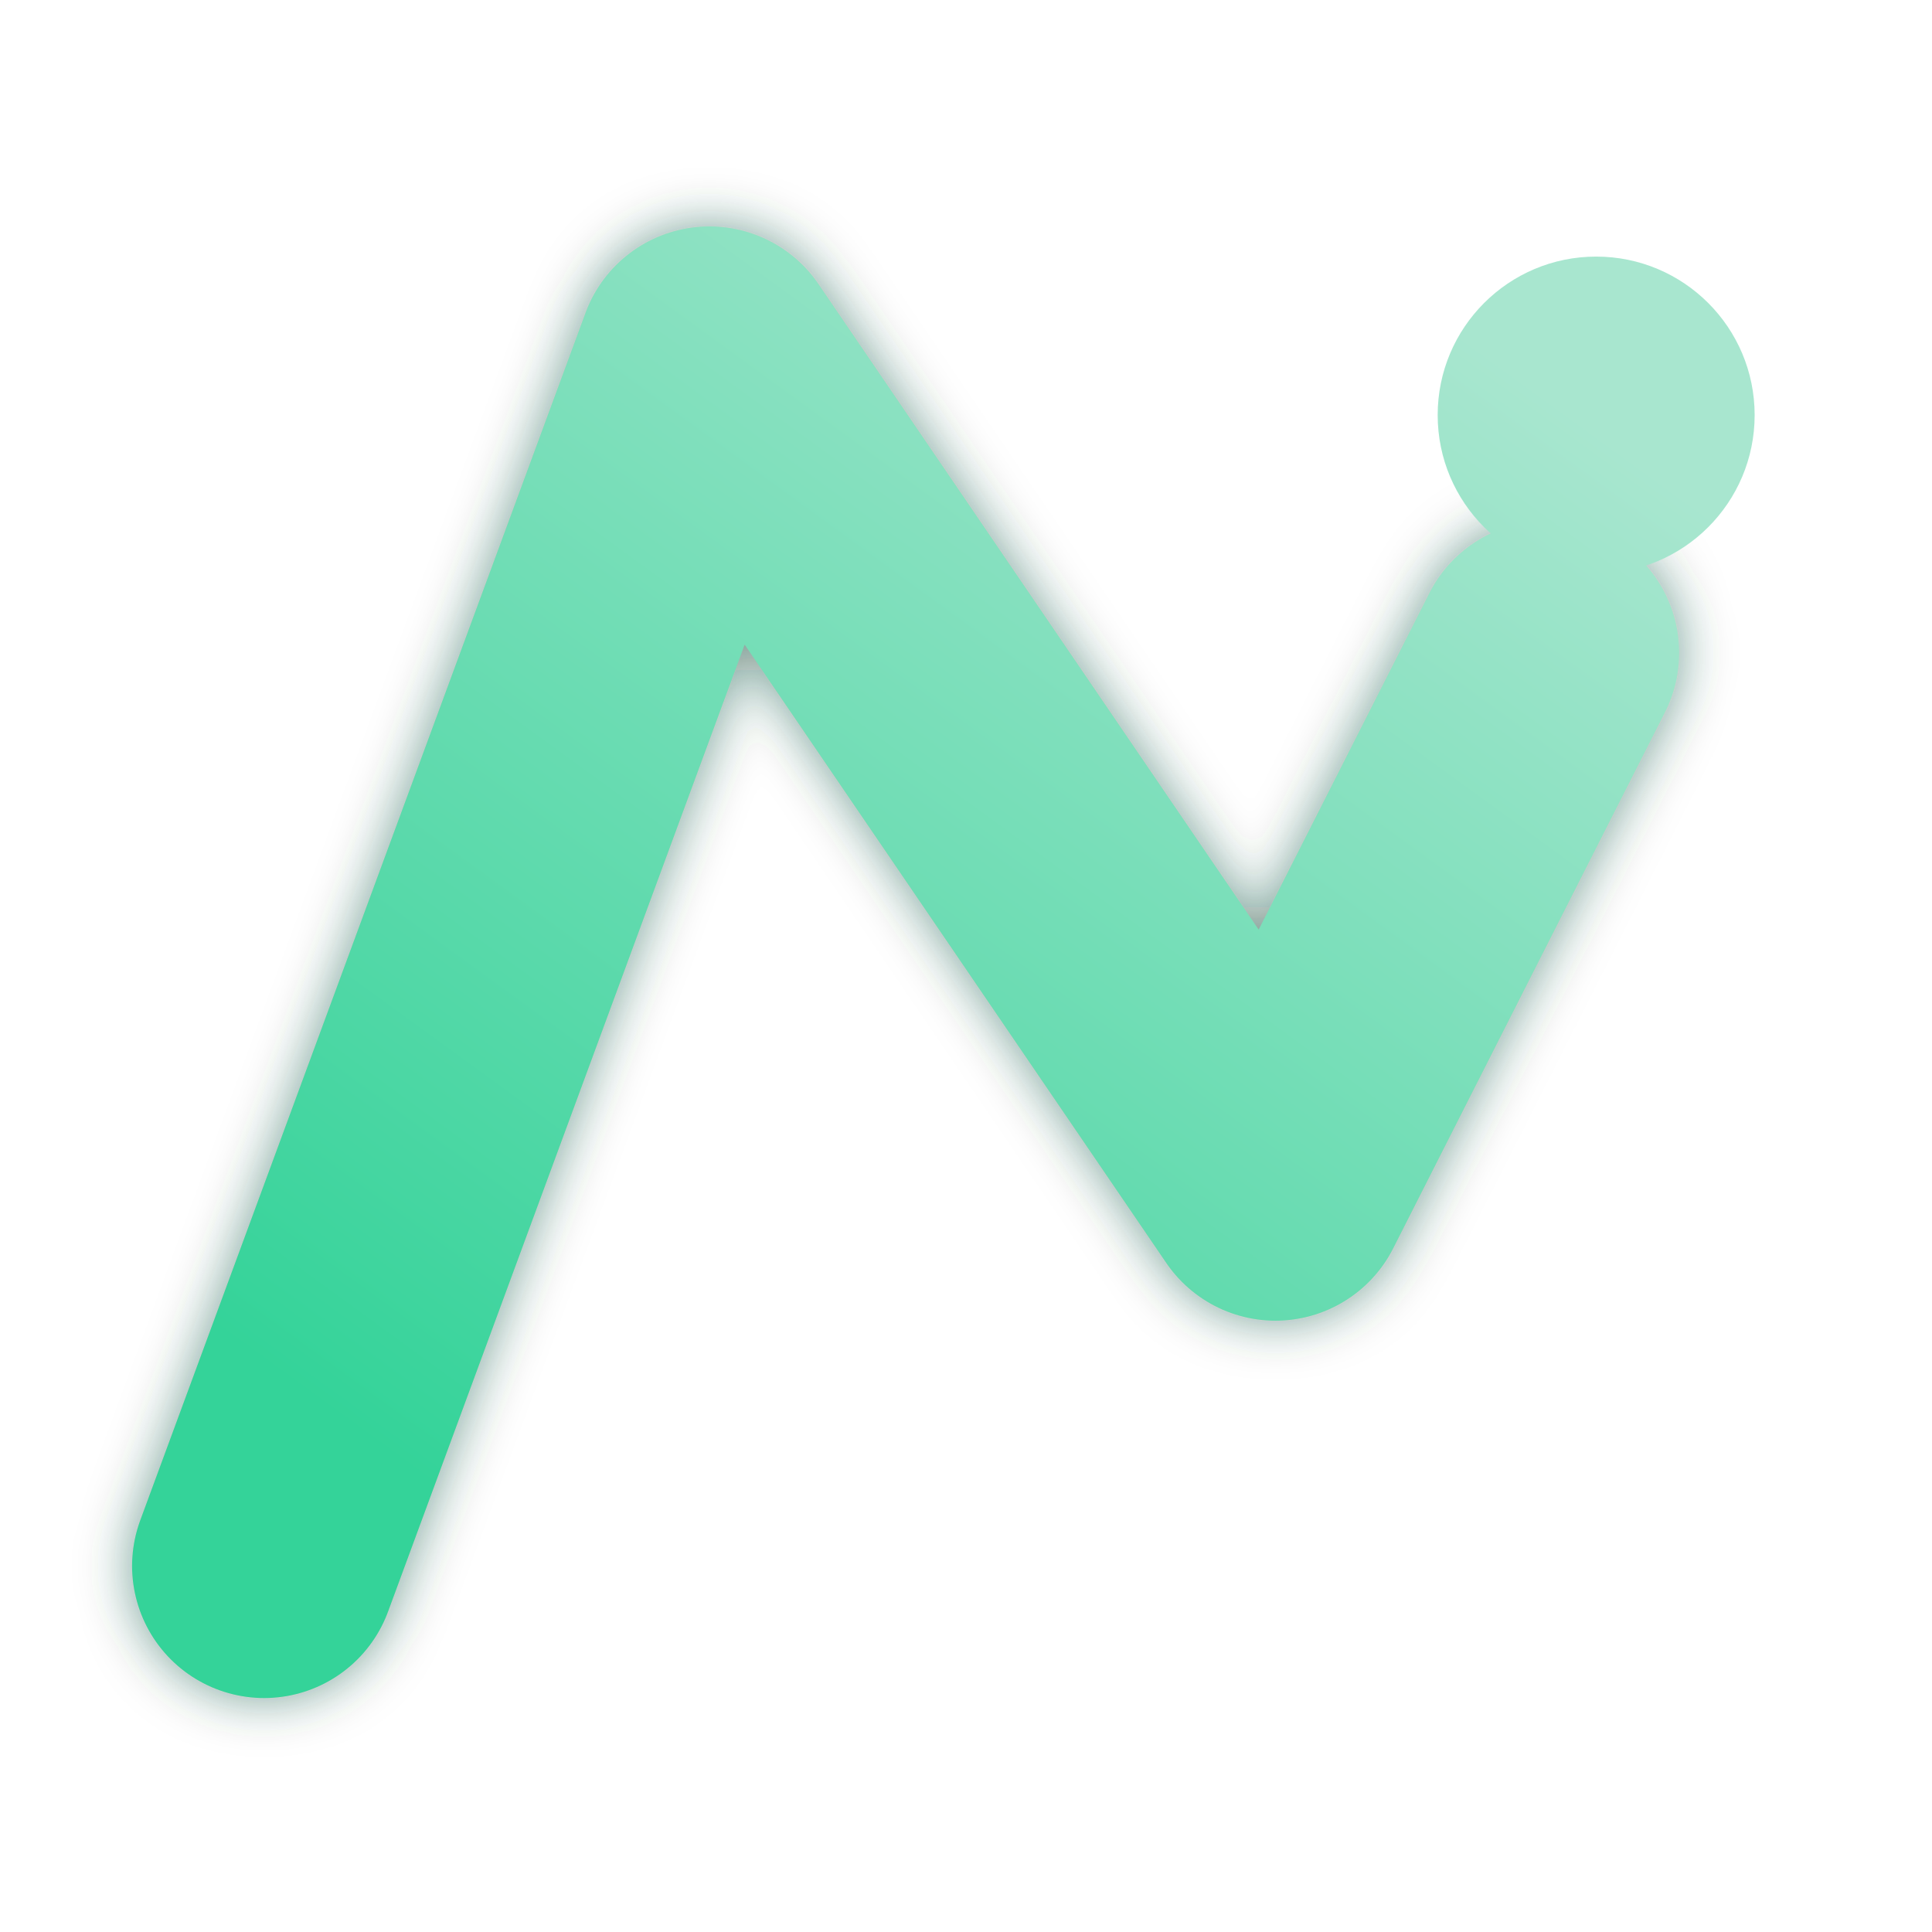
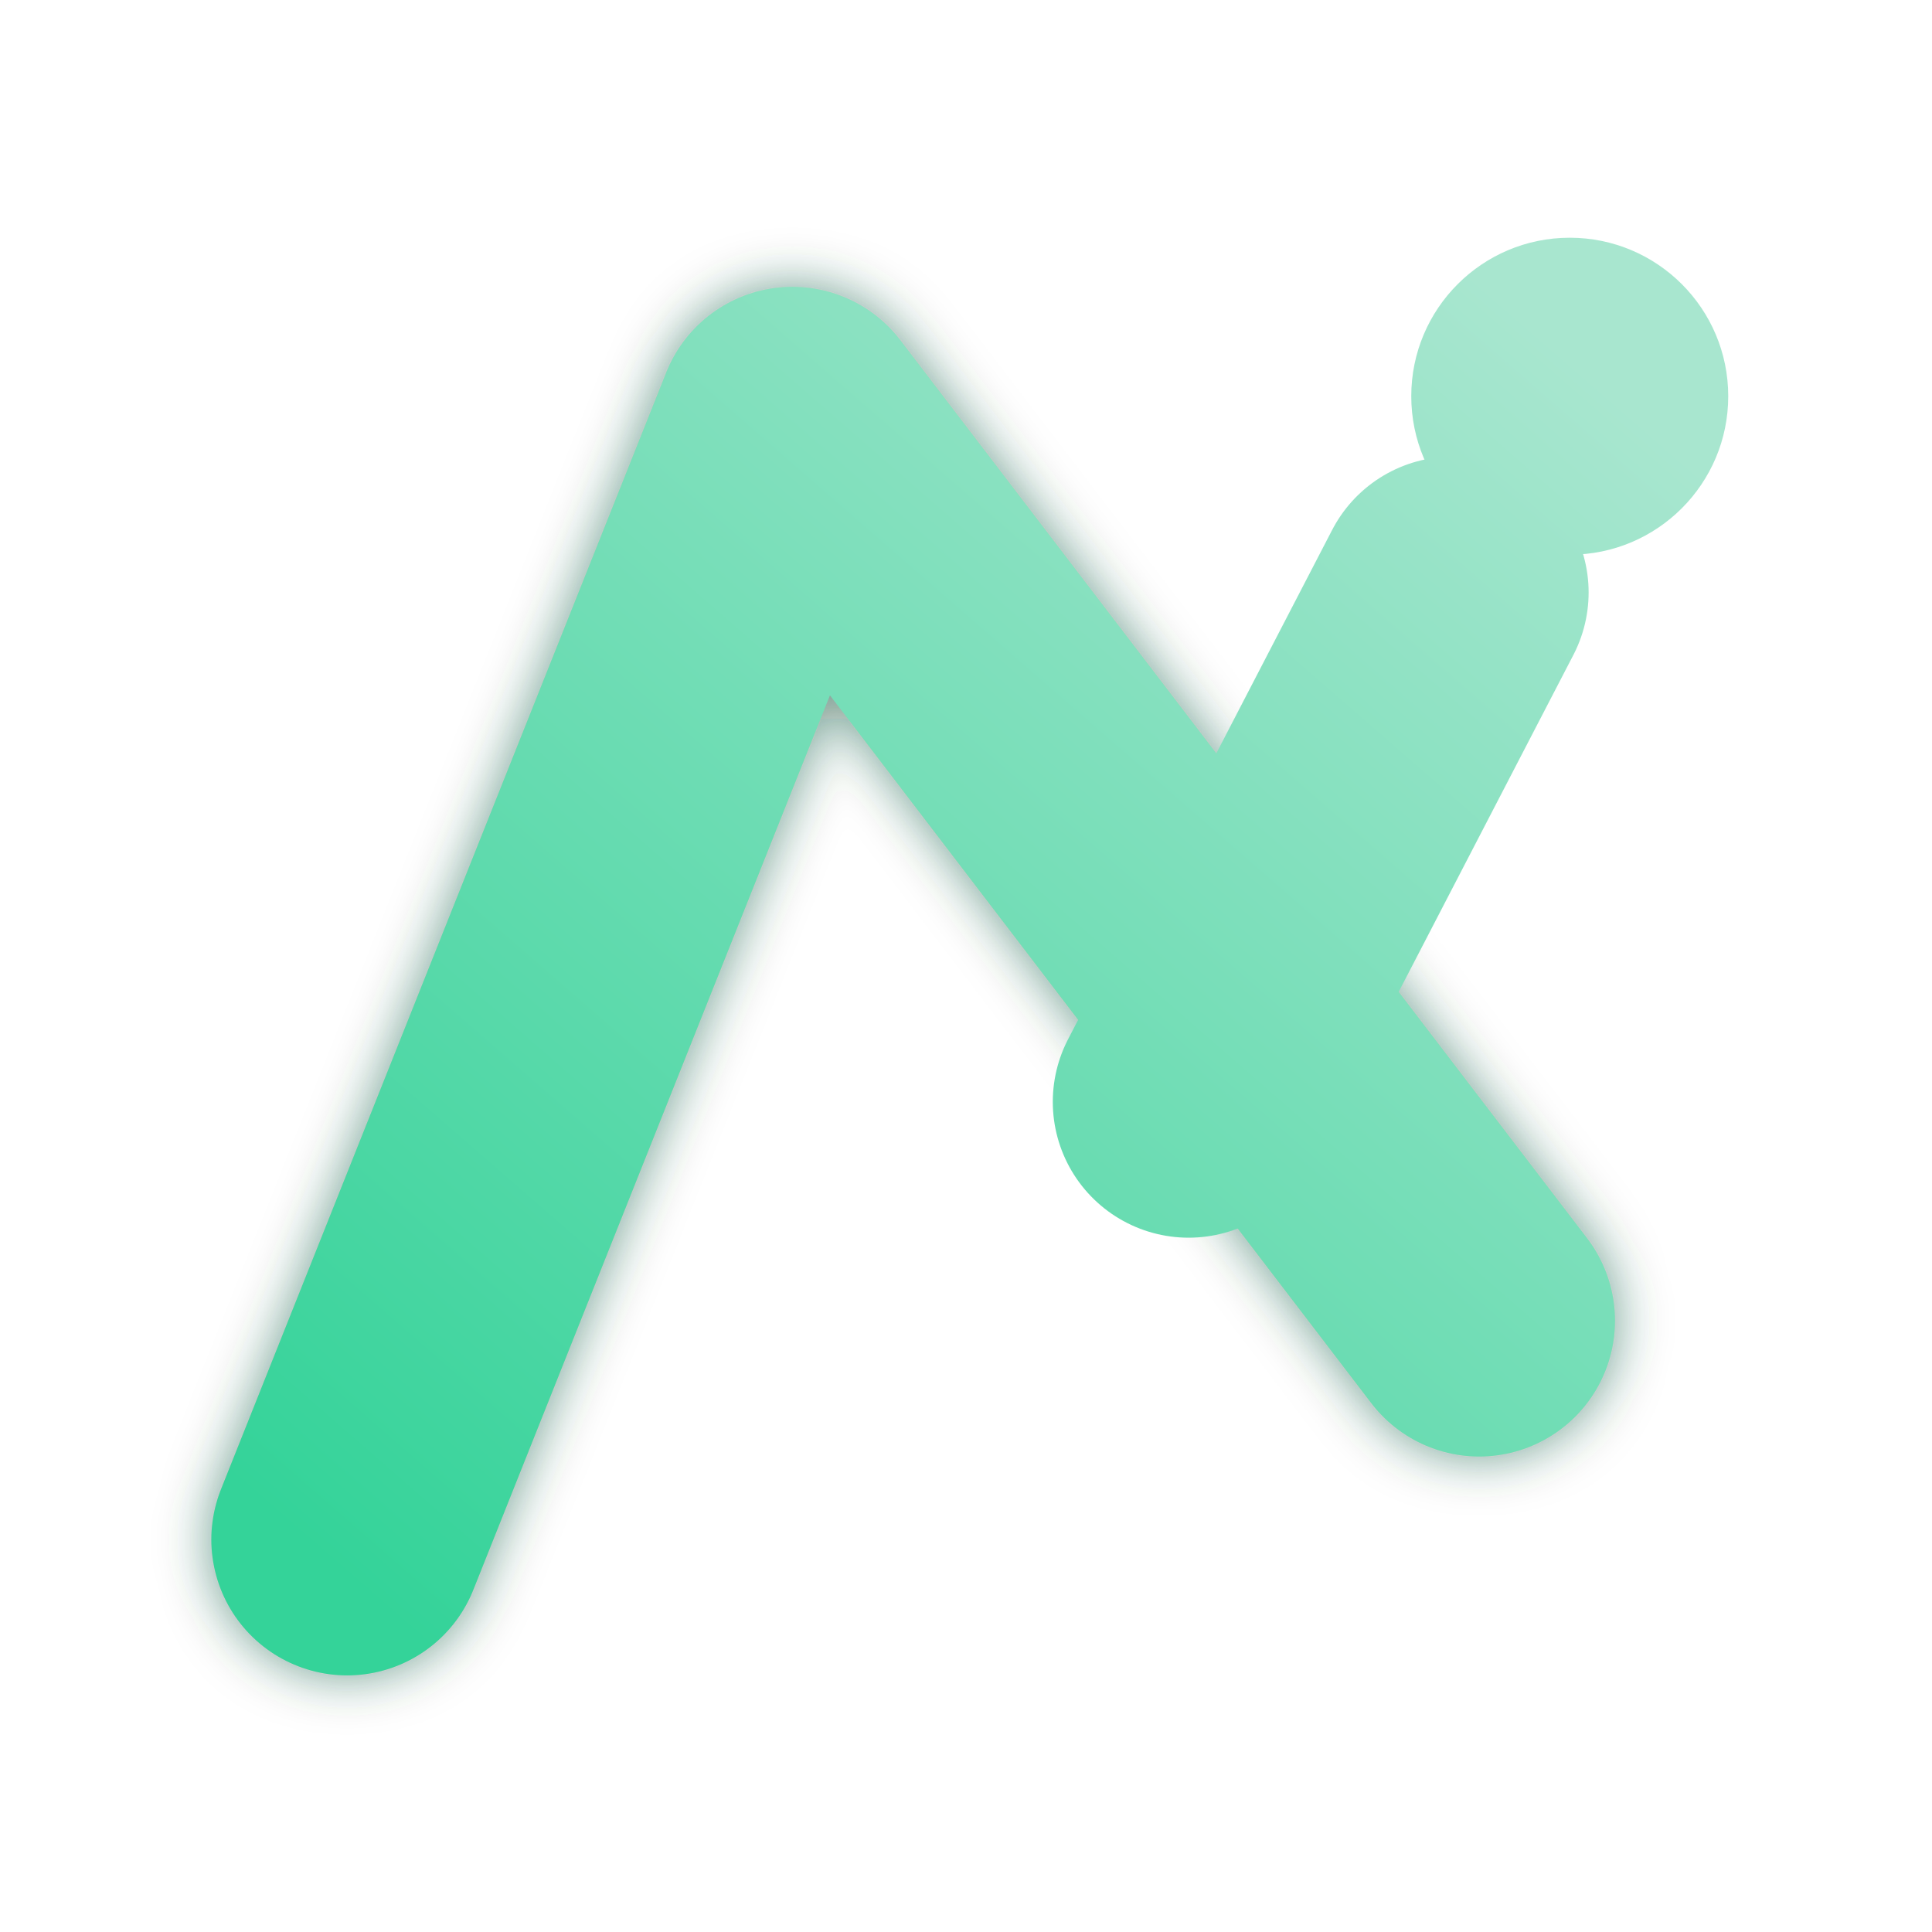
<svg xmlns="http://www.w3.org/2000/svg" viewBox="0 0 512 512" fill="none">
  <defs>
-     <linearGradient id="montraC" x1="150" y1="420" x2="390" y2="90" gradientUnits="userSpaceOnUse">
+     <linearGradient id="montraC" x1="105" y1="430" x2="405" y2="85" gradientUnits="userSpaceOnUse">
      <stop stop-color="#34D399" />
      <stop offset="1" stop-color="#A8E6CF" />
    </linearGradient>
-     <filter id="soft" x="-20%" y="-20%" width="140%" height="140%">
+     <filter id="soft" x="-25%" y="-25%" width="150%" height="150%">
      <feGaussianBlur stdDeviation="7" />
    </filter>
  </defs>
-   <path d="M70 415 188 95l150 220 72-142" stroke="#0B4F3B" stroke-opacity=".55" stroke-width="70" stroke-linecap="round" stroke-linejoin="round" filter="url(#soft)" />
-   <path d="M70 415 188 95l150 220 72-142" stroke="url(#montraC)" stroke-width="70" stroke-linecap="round" stroke-linejoin="round" />
-   <circle cx="423" cy="110" r="42" fill="url(#montraC)" />
+   <path d="M92 408 210 112 392 350" stroke="#0B4F3B" stroke-opacity=".58" stroke-width="72" stroke-linecap="round" stroke-linejoin="round" filter="url(#soft)" />
+   <path d="M92 408 210 112 392 350" stroke="url(#montraC)" stroke-width="72" stroke-linecap="round" stroke-linejoin="round" />
+   <path d="M315 292 385 157" stroke="url(#montraC)" stroke-width="72" stroke-linecap="round" />
+   <circle cx="416" cy="105" r="42" fill="url(#montraC)" />
</svg>
